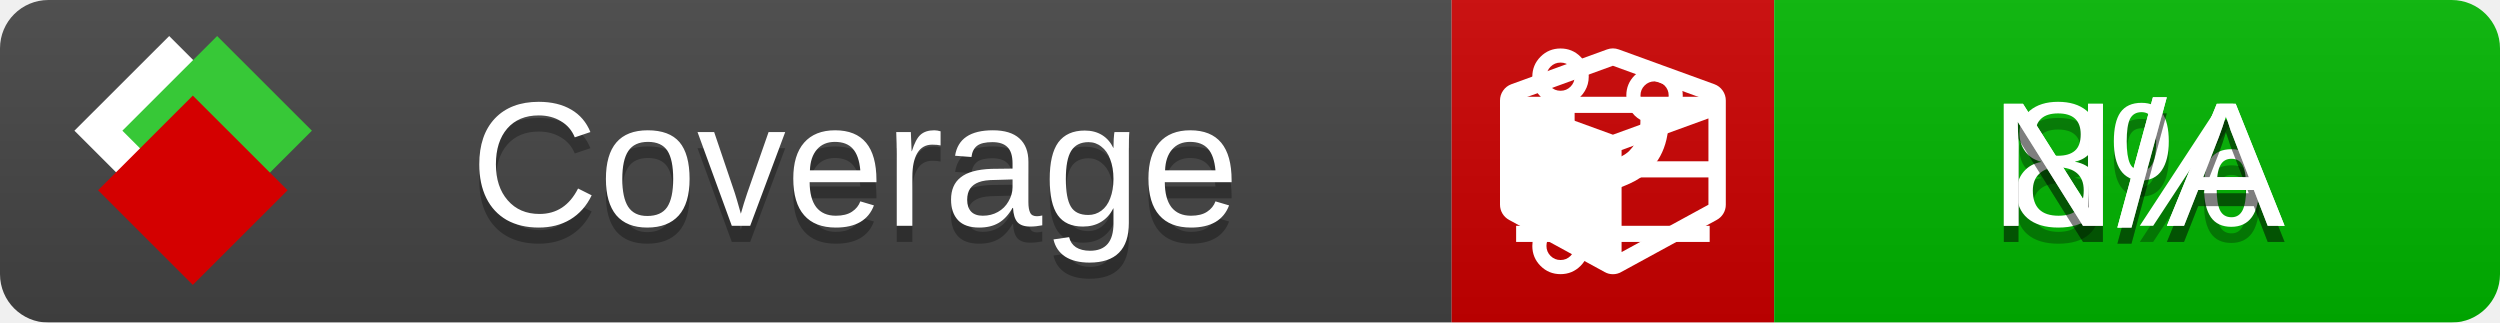
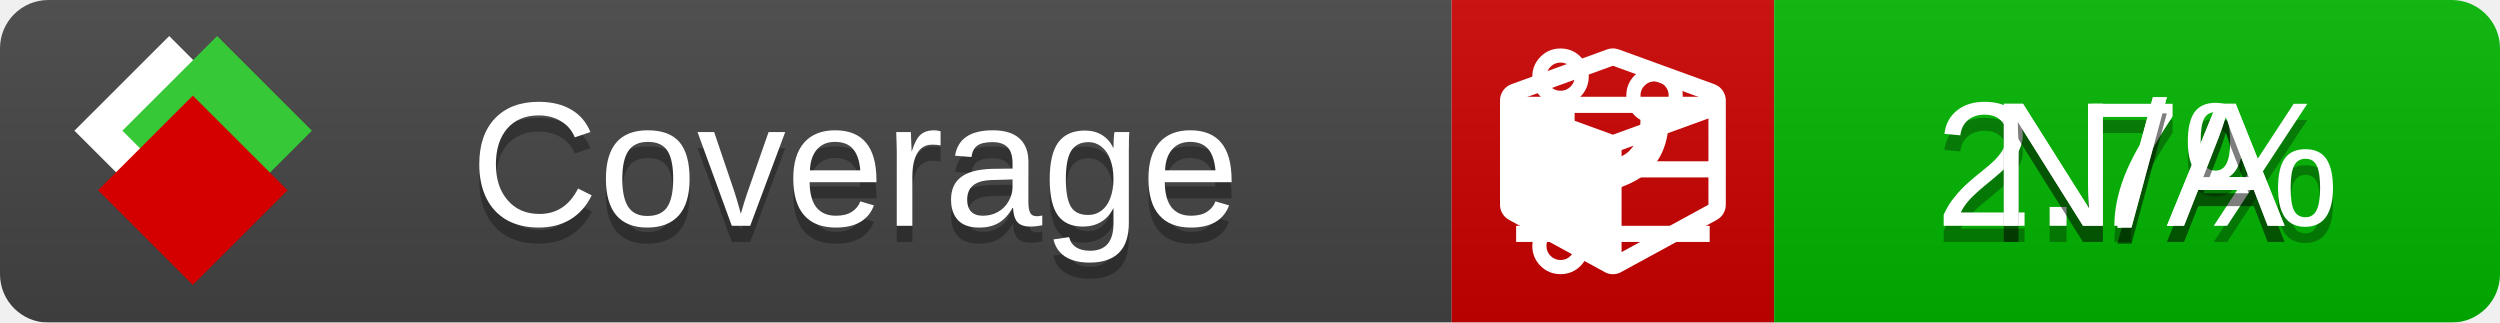
<svg xmlns="http://www.w3.org/2000/svg" xmlns:xlink="http://www.w3.org/1999/xlink" width="155" height="20">
  <style type="text/css">
          
            @keyframes fade1 {
                0% { visibility: visible; opacity: 1; }
               27% { visibility: visible; opacity: 1; }
               33% { visibility: hidden; opacity: 0; }
               60% { visibility: hidden; opacity: 0; }
               66% { visibility: hidden; opacity: 0; }
               93% { visibility: hidden; opacity: 0; }
              100% { visibility: visible; opacity: 1; }
            }
            @keyframes fade2 {
                0% { visibility: hidden; opacity: 0; }
               27% { visibility: hidden; opacity: 0; }
               33% { visibility: visible; opacity: 1; }
               60% { visibility: visible; opacity: 1; }
               66% { visibility: hidden; opacity: 0; }
               93% { visibility: hidden; opacity: 0; }
              100% { visibility: hidden; opacity: 0; }
            }
            @keyframes fade3 {
                0% { visibility: hidden; opacity: 0; }
               27% { visibility: hidden; opacity: 0; }
               33% { visibility: hidden; opacity: 0; }
               60% { visibility: hidden; opacity: 0; }
               66% { visibility: visible; opacity: 1; }
               93% { visibility: visible; opacity: 1; }
              100% { visibility: hidden; opacity: 0; }
            }
            .linecoverage {
                animation-duration: 15s;
                animation-name: fade1;
                animation-iteration-count: infinite;
            }
            .branchcoverage {
                animation-duration: 15s;
                animation-name: fade2;
                animation-iteration-count: infinite;
            }
            .methodcoverage {
                animation-duration: 15s;
                animation-name: fade3;
                animation-iteration-count: infinite;
            }
          
    </style>
  <defs>
    <linearGradient id="gradient" x2="0" y2="100%">
      <stop offset="0" stop-color="#bbb" stop-opacity=".1" />
      <stop offset="1" stop-opacity=".1" />
    </linearGradient>
    <linearGradient id="c">
      <stop offset="0" stop-color="#d40000" />
      <stop offset="1" stop-color="#ff2a2a" />
    </linearGradient>
    <linearGradient id="a">
      <stop offset="0" stop-color="#e0e0de" />
      <stop offset="1" stop-color="#fff" />
    </linearGradient>
    <linearGradient id="b">
      <stop offset="0" stop-color="#37c837" />
      <stop offset="1" stop-color="#217821" />
    </linearGradient>
    <linearGradient xlink:href="#a" id="e" x1="106.44" x2="69.96" y1="-11.96" y2="-46.84" gradientTransform="matrix(-.8426 -.00045 -.00045 -.8426 -94.27 -75.82)" gradientUnits="userSpaceOnUse" />
    <linearGradient xlink:href="#b" id="f" x1="56.19" x2="77.97" y1="-23.45" y2="10.62" gradientTransform="matrix(.8426 .00045 .00045 .8426 94.27 75.82)" gradientUnits="userSpaceOnUse" />
    <linearGradient xlink:href="#c" id="g" x1="79.98" x2="132.9" y1="10.79" y2="10.79" gradientTransform="matrix(.8426 .00045 .00045 .8426 94.27 75.82)" gradientUnits="userSpaceOnUse" />
    <mask id="mask">
      <rect width="155" height="20" rx="3" fill="#fff" />
    </mask>
    <g id="icon" transform="matrix(.04486 0 0 .04481 -.48 -.63)">
      <rect width="52.92" height="52.92" x="-109.72" y="-27.13" fill="url(#e)" transform="rotate(-135)" />
      <rect width="52.92" height="52.92" x="70.19" y="-39.18" fill="url(#f)" transform="rotate(45)" />
      <rect width="52.92" height="52.92" x="80.05" y="-15.74" fill="url(#g)" transform="rotate(45)" />
    </g>
  </defs>
  <g mask="url(#mask)">
    <rect x="0" y="0" width="90" height="20" fill="#444" />
    <rect x="90" y="0" width="20" height="20" fill="#c00" />
    <rect x="110" y="0" width="45" height="20" fill="#00B600" />
    <rect x="0" y="0" width="155" height="20" fill="url(#gradient)" />
  </g>
  <g>
    <path class="linecoverage" stroke="#fff" d="M94 6.5 h12 M94 10.5 h12 M94 14.5 h12" />
    <path class="branchcoverage" fill="#fff" d="m 97.628,15.247 q 0,-0.364 -0.255,-0.619 -0.255,-0.255 -0.619,-0.255 -0.364,0 -0.619,0.255 -0.255,0.255 -0.255,0.619 0,0.364 0.255,0.619 0.255,0.255 0.619,0.255 0.364,0 0.619,-0.255 0.255,-0.255 0.255,-0.619 z m 0,-10.493 q 0,-0.364 -0.255,-0.619 -0.255,-0.255 -0.619,-0.255 -0.364,0 -0.619,0.255 -0.255,0.255 -0.255,0.619 0,0.364 0.255,0.619 0.255,0.255 0.619,0.255 0.364,0 0.619,-0.255 0.255,-0.255 0.255,-0.619 z m 5.83,1.166 q 0,-0.364 -0.255,-0.619 -0.255,-0.255 -0.619,-0.255 -0.364,0 -0.619,0.255 -0.255,0.255 -0.255,0.619 0,0.364 0.255,0.619 0.255,0.255 0.619,0.255 0.364,0 0.619,-0.255 0.255,-0.255 0.255,-0.619 z m 0.874,0 q 0,0.474 -0.237,0.879 -0.237,0.405 -0.638,0.633 -0.018,2.614 -2.059,3.771 -0.619,0.346 -1.849,0.738 -1.166,0.364 -1.544,0.647 -0.378,0.282 -0.378,0.911 l 0,0.237 q 0.401,0.228 0.638,0.633 0.237,0.405 0.237,0.879 0,0.729 -0.51,1.239 -0.51,0.51 -1.239,0.51 -0.729,0 -1.239,-0.51 -0.51,-0.51 -0.51,-1.239 0,-0.474 0.237,-0.879 0.237,-0.405 0.638,-0.633 l 0,-7.469 q -0.401,-0.228 -0.638,-0.633 -0.237,-0.405 -0.237,-0.879 0,-0.729 0.51,-1.239 0.51,-0.51 1.239,-0.51 0.729,0 1.239,0.51 0.51,0.51 0.51,1.239 0,0.474 -0.237,0.879 -0.237,0.405 -0.638,0.633 l 0,4.527 q 0.492,-0.237 1.403,-0.519 0.501,-0.155 0.797,-0.269 0.296,-0.114 0.642,-0.282 0.346,-0.169 0.537,-0.36 0.191,-0.191 0.369,-0.465 0.178,-0.273 0.255,-0.633 0.077,-0.36 0.077,-0.833 -0.401,-0.228 -0.638,-0.633 -0.237,-0.405 -0.237,-0.879 0,-0.729 0.51,-1.239 0.51,-0.51 1.239,-0.51 0.729,0 1.239,0.51 0.51,0.51 0.51,1.239 z" />
    <path class="methodcoverage" fill="#fff" d="m 100.538,15.629 5.385,-2.936 v -5.351 l -5.385,1.96 z M 100,8.351 105.873,6.214 100,4.077 94.127,6.214 Z m 7,-2.12 v 6.462 q 0,0.294 -0.151,0.547 -0.151,0.252 -0.412,0.395 l -5.923,3.231 q -0.236,0.135 -0.513,0.135 -0.278,0 -0.513,-0.135 l -5.923,-3.231 Q 93.303,13.492 93.151,13.239 93,12.987 93,12.692 v -6.462 q 0,-0.337 0.194,-0.614 0.194,-0.278 0.513,-0.395 l 5.923,-2.154 q 0.185,-0.067 0.37,-0.067 0.185,0 0.37,0.067 l 5.923,2.154 q 0.32,0.118 0.513,0.395 Q 107,5.894 107,6.231 Z" />
  </g>
  <g fill="#fff" text-anchor="middle" font-family="Verdana,Arial,Geneva,sans-serif" font-size="11">
    <a xlink:href="https://github.com/danielpalme/ReportGenerator" target="_top">
      <use xlink:href="#icon" transform="translate(3,1) scale(3.5)" />
    </a>
    <text x="53" y="15" fill="#010101" fill-opacity=".3">Coverage</text>
    <text x="53" y="14" fill="#fff">Coverage</text>
-     <text class="linecoverage" x="132.5" y="15" fill="#010101" fill-opacity=".3">8%</text>
-     <text class="linecoverage" x="132.5" y="14">8%</text>
+     <text class="linecoverage" x="132.5" y="15" fill="#010101" fill-opacity=".3">2.7%</text>
+     <text class="linecoverage" x="132.5" y="14">2.7%</text>
    <text class="branchcoverage" x="132.5" y="15" fill="#010101" fill-opacity=".3">N/A</text>
    <text class="branchcoverage" x="132.5" y="14">N/A</text>
    <text class="methodcoverage" x="132.5" y="15" fill="#010101" fill-opacity=".3">N/A</text>
    <text class="methodcoverage" x="132.5" y="14">N/A</text>
  </g>
  <g>
    <rect class="linecoverage" x="90" y="0" width="65" height="20" fill-opacity="0" />
    <rect class="branchcoverage" x="90" y="0" width="65" height="20" fill-opacity="0" />
    <rect class="methodcoverage" x="90" y="0" width="65" height="20" fill-opacity="0" />
  </g>
</svg>
